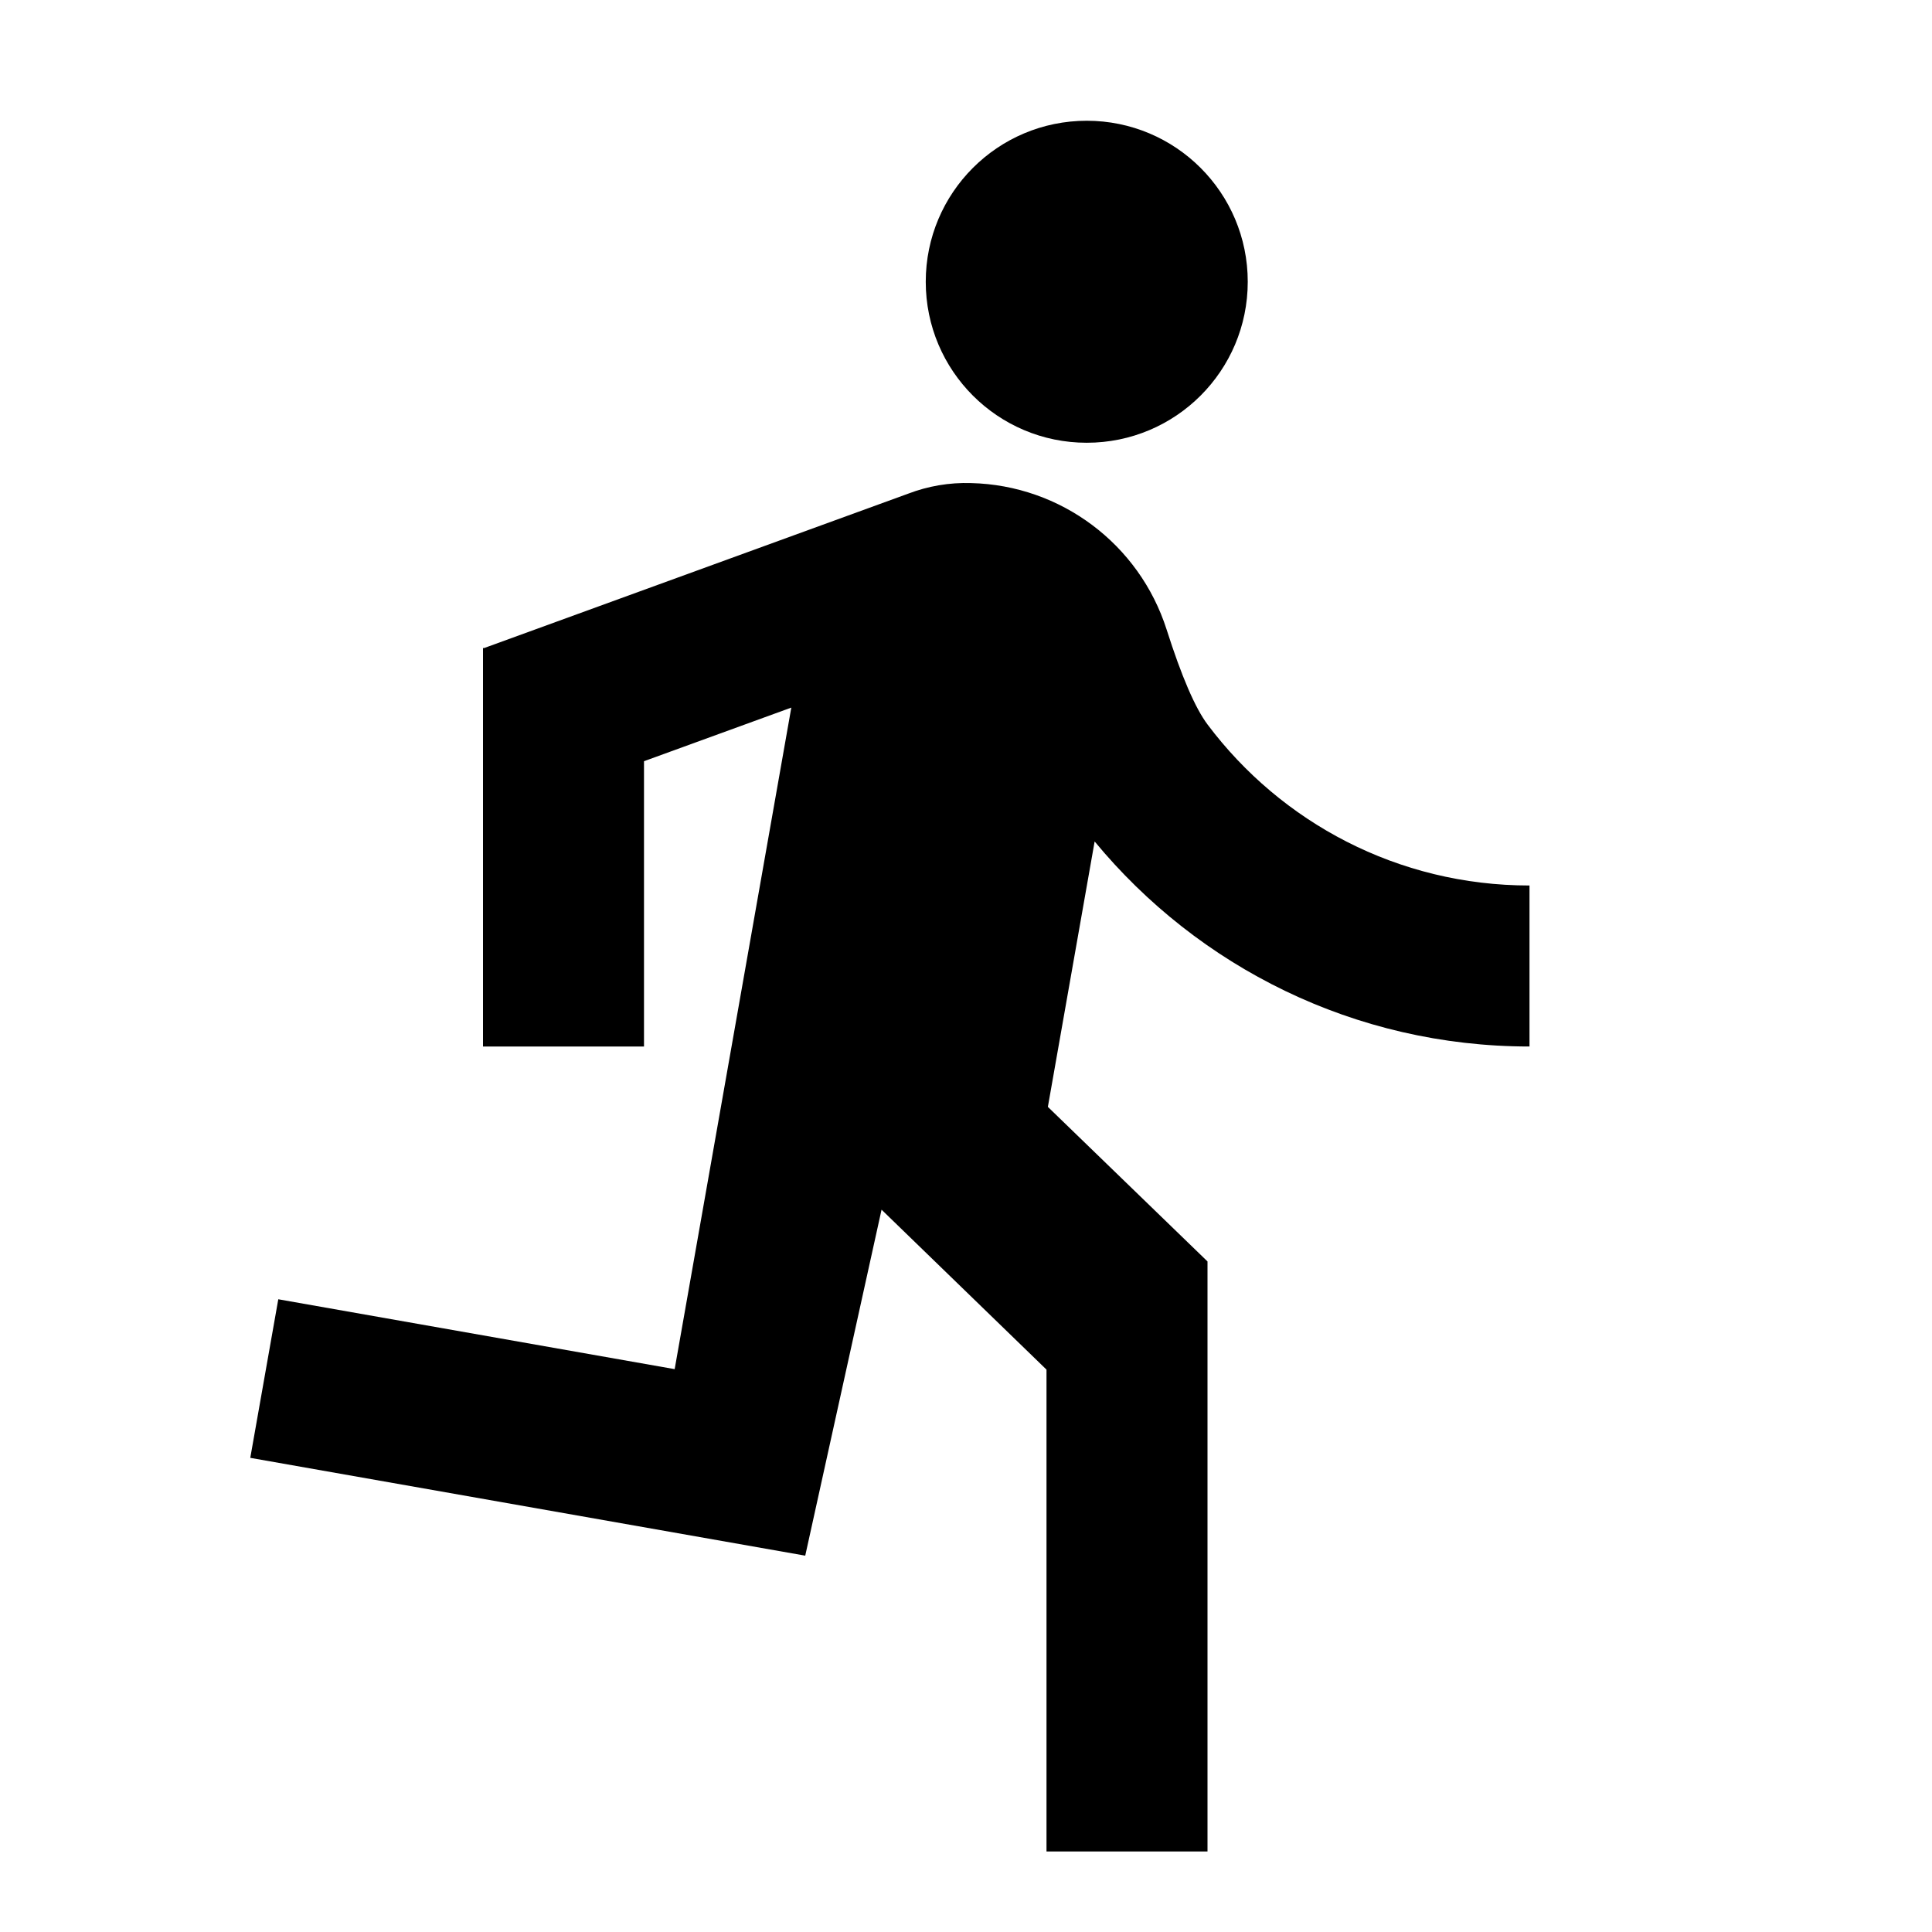
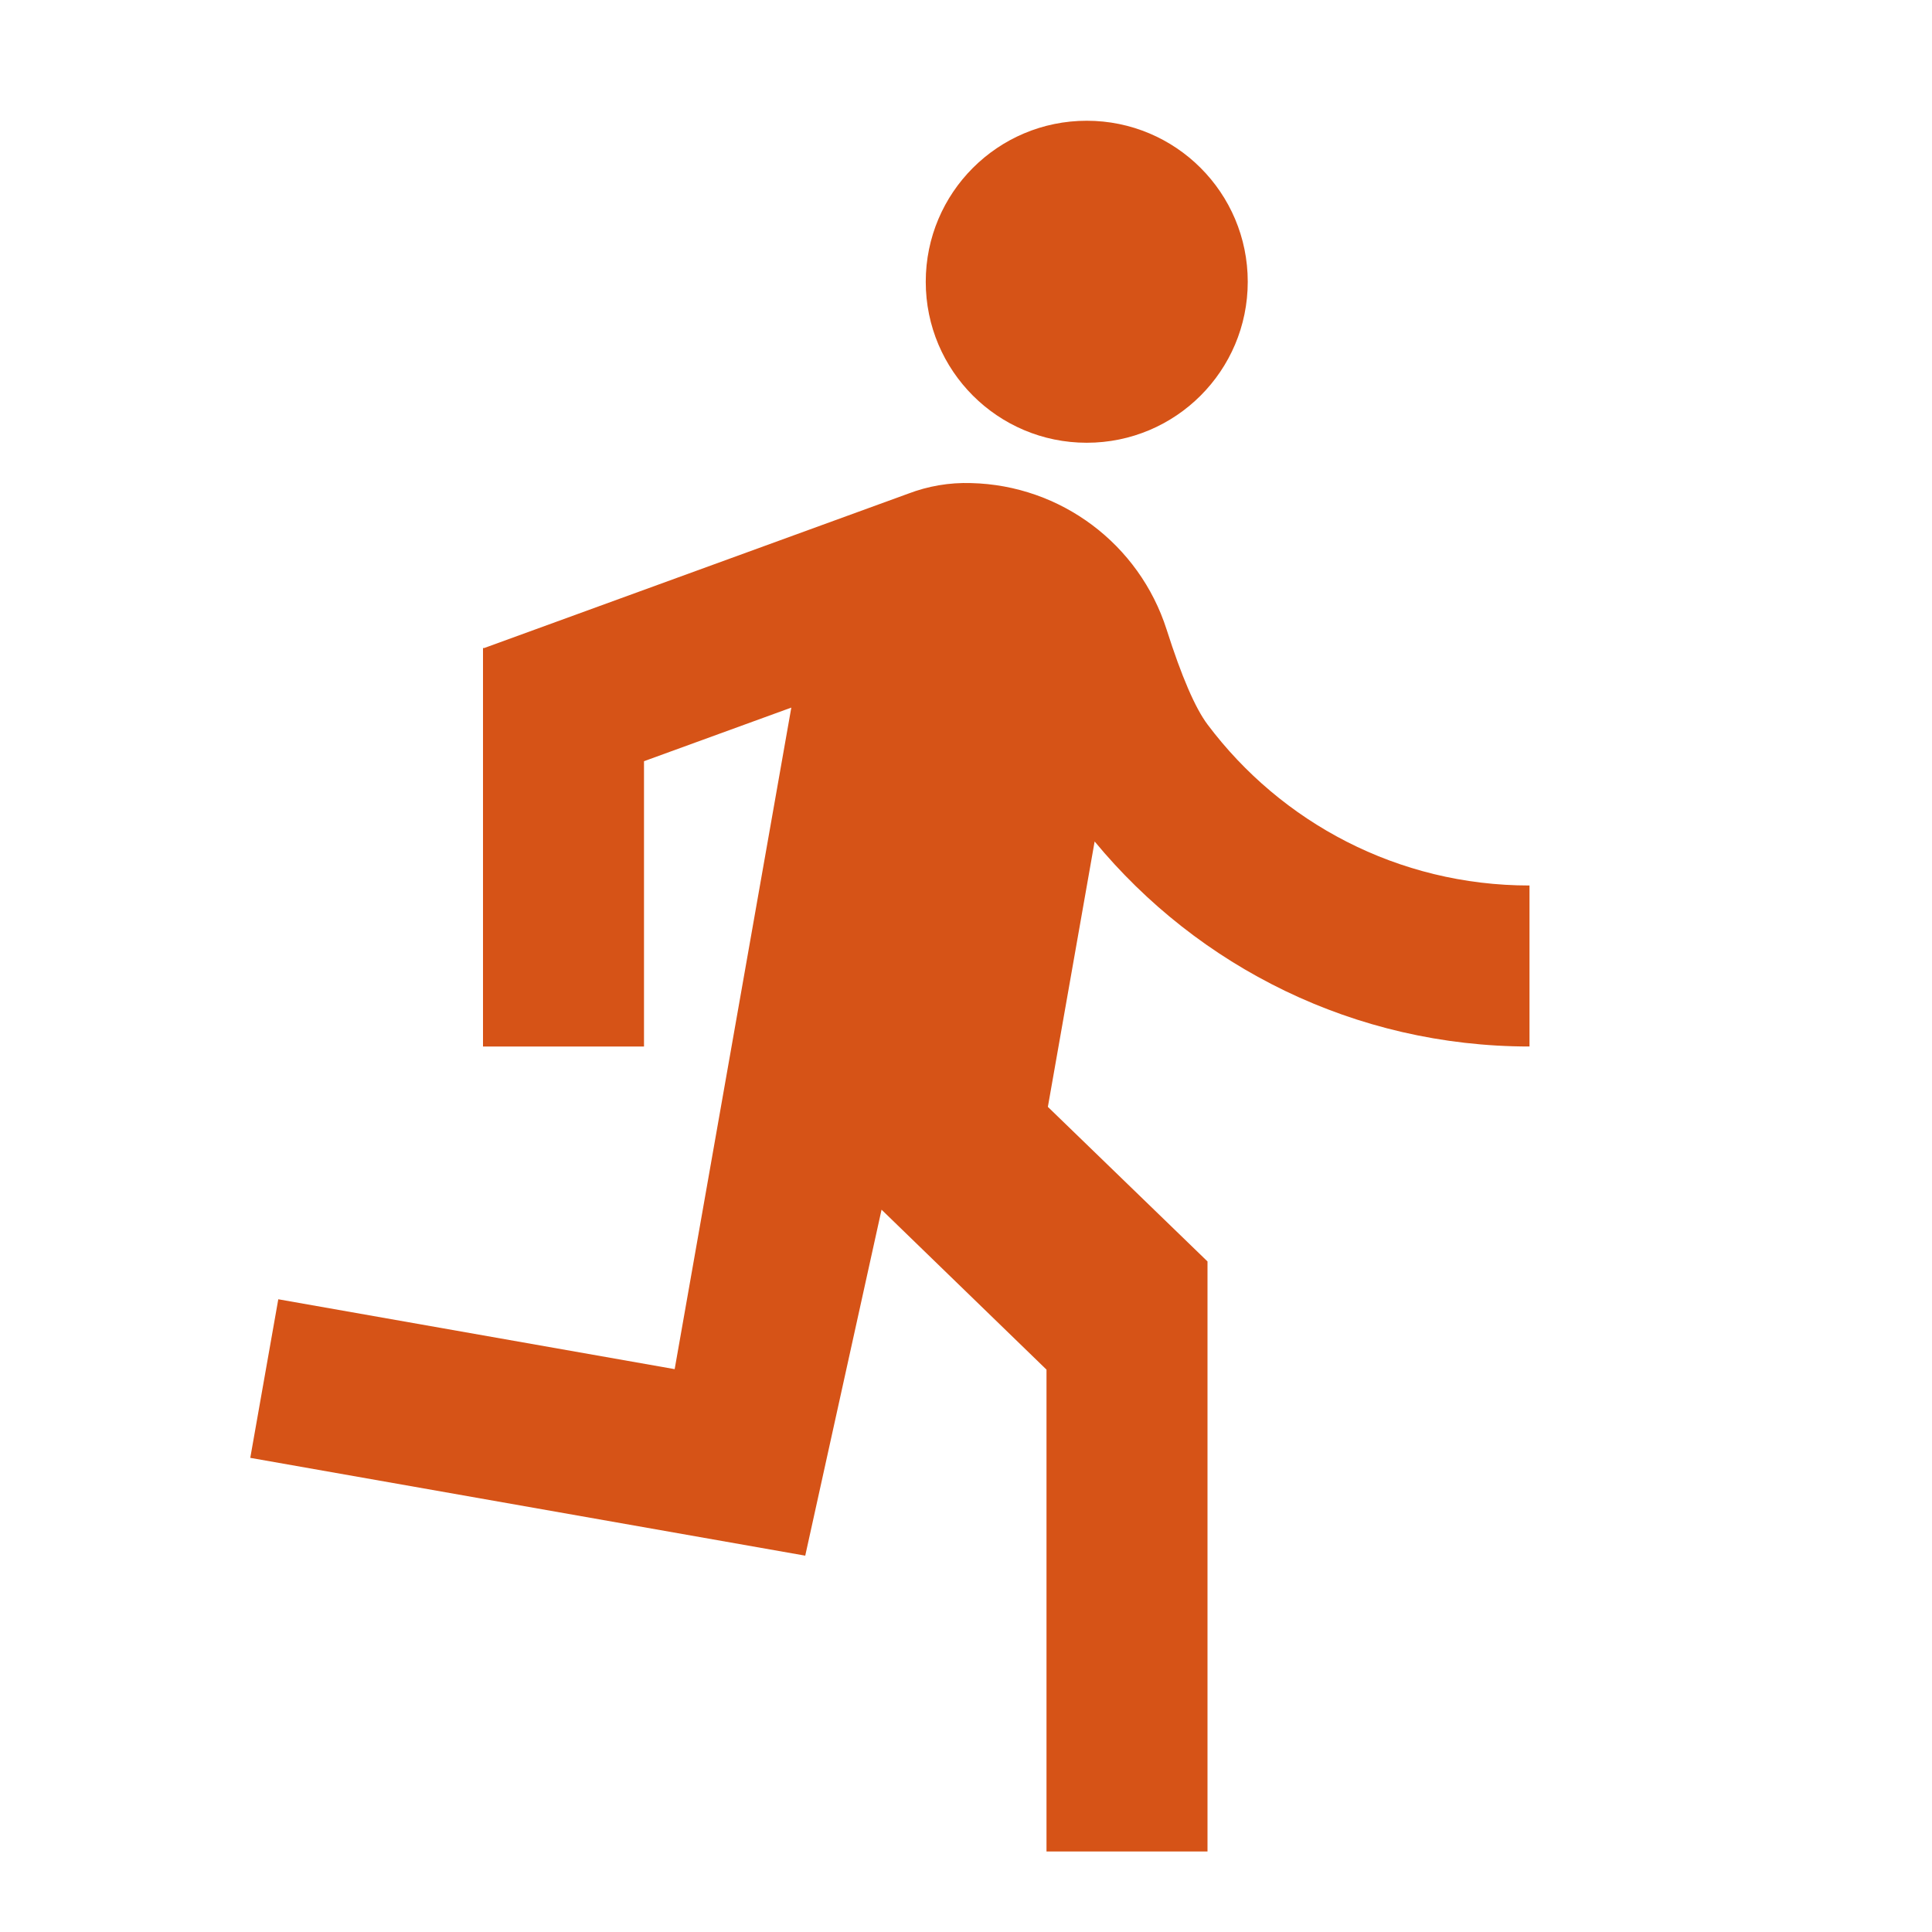
- <svg xmlns="http://www.w3.org/2000/svg" width="24" height="24" viewBox="0 0 24 24" fill="none">
-   <path d="M9.83 8.79L8 9.456V13H6V8.05H6.015L11.283 6.132C11.527 6.039 11.792 5.992 12.065 6.001C13.176 6.028 14.152 6.757 14.492 7.82C14.678 8.404 14.848 8.798 15.002 9.002C15.914 10.216 17.365 11 19 11V13C16.825 13 14.882 12.008 13.598 10.453L13.017 13.75L15 15.67V23H13V17.014L10.951 15.027L10.003 19.325L3.109 18.11L3.457 16.14L8.381 17.008L9.83 8.79ZM13.5 5.5C12.395 5.5 11.5 4.605 11.5 3.5C11.5 2.395 12.395 1.5 13.5 1.5C14.605 1.5 15.5 2.395 15.5 3.5C15.5 4.605 14.605 5.5 13.5 5.5Z" fill="black" />
+ <svg xmlns="http://www.w3.org/2000/svg" width="24" height="24" viewBox="0 0 24 24" fill="currentColor">
+   <path d="M9.83 8.79L8 9.456V13H6V8.05H6.015L11.283 6.132C11.527 6.039 11.792 5.992 12.065 6.001C13.176 6.028 14.152 6.757 14.492 7.82C14.678 8.404 14.848 8.798 15.002 9.002C15.914 10.216 17.365 11 19 11V13C16.825 13 14.882 12.008 13.598 10.453L13.017 13.75L15 15.67V23H13V17.014L10.951 15.027L10.003 19.325L3.109 18.11L3.457 16.14L8.381 17.008L9.83 8.79ZM13.5 5.5C12.395 5.5 11.5 4.605 11.5 3.5C11.5 2.395 12.395 1.5 13.5 1.5C14.605 1.5 15.5 2.395 15.5 3.5C15.5 4.605 14.605 5.5 13.5 5.5Z" fill="#d65317" />
</svg>
